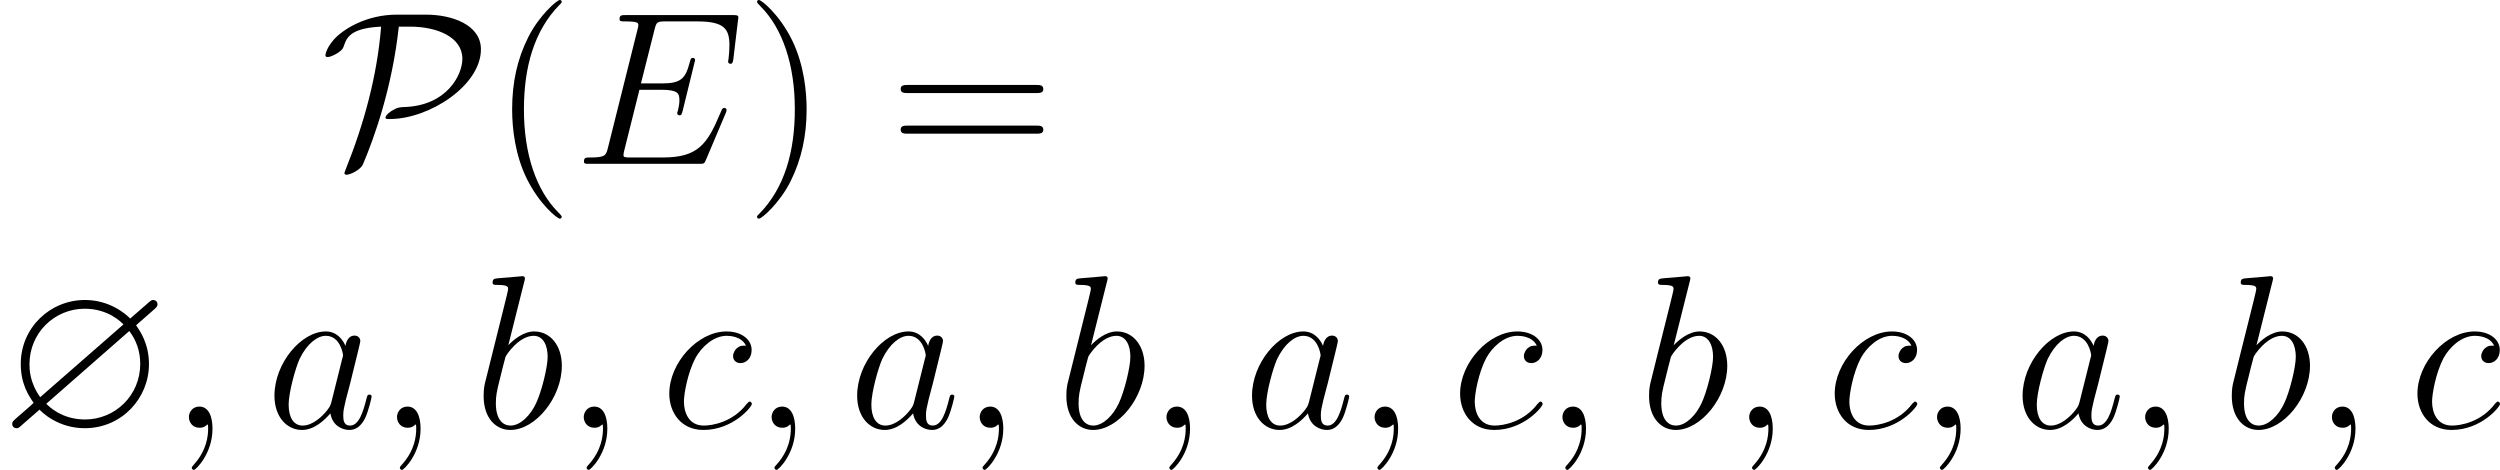
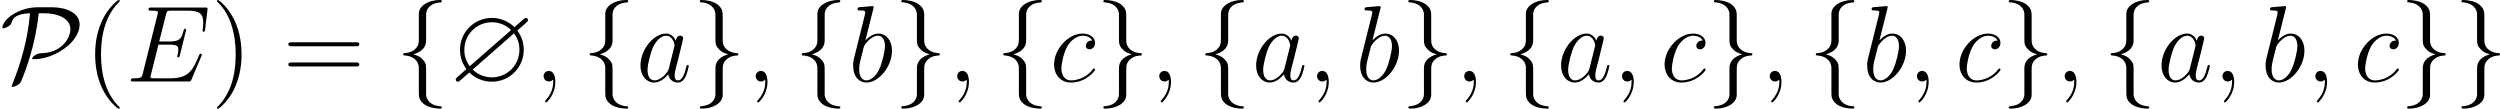
- <svg xmlns="http://www.w3.org/2000/svg" xmlns:xlink="http://www.w3.org/1999/xlink" version="1.1" width="154.615pt" height="29.063pt" viewBox="-.165 -.241 154.615 29.063">
+ <svg xmlns="http://www.w3.org/2000/svg" xmlns:xlink="http://www.w3.org/1999/xlink" version="1.1" width="310.923pt" height="13.523pt" viewBox="-.239 -.241 310.923 13.523">
  <defs>
    <path id="g0-63" d="M8.452-6.492C8.62-6.635 8.62-6.707 8.62-6.755C8.62-6.982 8.404-6.994 8.381-6.994C8.297-6.994 8.261-6.97 8.046-6.779L7.125-5.978C6.874-6.241 5.99-6.994 4.651-6.994C2.738-6.994 1.136-5.475 1.136-3.491C1.136-2.367 1.602-1.71 1.841-1.363C1.65-1.184 1.638-1.172 .933-.562C.693-.347 .669-.323 .669-.215C.669-.072 .765 .024 .909 .024C.992 .024 1.016 .024 1.231-.179L2.164-.992C2.271-.873 3.156 .024 4.639 .024C6.671 .024 8.153-1.626 8.153-3.479C8.153-4.591 7.675-5.284 7.448-5.607C7.46-5.619 7.532-5.679 7.58-5.727L8.452-6.492ZM2.2-1.674C1.614-2.499 1.614-3.216 1.614-3.479C1.614-5.2 2.989-6.516 4.639-6.516C5.918-6.516 6.635-5.786 6.755-5.655L2.2-1.674ZM7.077-5.296C7.472-4.77 7.675-4.172 7.675-3.491C7.675-1.769 6.3-.454 4.651-.454C3.371-.454 2.654-1.184 2.534-1.315L7.077-5.296Z" />
    <path id="g2-59" d="M2.331 .048C2.331-.646 2.104-1.16 1.614-1.16C1.231-1.16 1.04-.849 1.04-.586S1.219 0 1.626 0C1.781 0 1.913-.048 2.02-.155C2.044-.179 2.056-.179 2.068-.179C2.092-.179 2.092-.012 2.092 .048C2.092 .442 2.02 1.219 1.327 1.997C1.196 2.14 1.196 2.164 1.196 2.188C1.196 2.248 1.255 2.307 1.315 2.307C1.411 2.307 2.331 1.423 2.331 .048Z" />
    <path id="g2-69" d="M8.309-2.774C8.321-2.809 8.357-2.893 8.357-2.941C8.357-3.001 8.309-3.061 8.237-3.061C8.189-3.061 8.165-3.049 8.13-3.013C8.106-3.001 8.106-2.977 7.998-2.738C7.293-1.064 6.779-.347 4.866-.347H3.12C2.953-.347 2.929-.347 2.857-.359C2.726-.371 2.714-.395 2.714-.49C2.714-.574 2.738-.646 2.762-.753L3.587-4.053H4.77C5.703-4.053 5.774-3.85 5.774-3.491C5.774-3.371 5.774-3.264 5.691-2.905C5.667-2.857 5.655-2.809 5.655-2.774C5.655-2.69 5.715-2.654 5.786-2.654C5.894-2.654 5.906-2.738 5.954-2.905L6.635-5.679C6.635-5.738 6.587-5.798 6.516-5.798C6.408-5.798 6.396-5.75 6.348-5.583C6.109-4.663 5.87-4.4 4.806-4.4H3.67L4.411-7.34C4.519-7.759 4.543-7.795 5.033-7.795H6.743C8.213-7.795 8.512-7.4 8.512-6.492C8.512-6.48 8.512-6.145 8.464-5.75C8.452-5.703 8.44-5.631 8.44-5.607C8.44-5.511 8.5-5.475 8.572-5.475C8.656-5.475 8.703-5.523 8.727-5.738L8.978-7.831C8.978-7.867 9.002-7.986 9.002-8.01C9.002-8.141 8.895-8.141 8.679-8.141H2.845C2.618-8.141 2.499-8.141 2.499-7.926C2.499-7.795 2.582-7.795 2.786-7.795C3.527-7.795 3.527-7.711 3.527-7.58C3.527-7.52 3.515-7.472 3.479-7.34L1.865-.885C1.757-.466 1.733-.347 .897-.347C.669-.347 .55-.347 .55-.132C.55 0 .622 0 .861 0H6.862C7.125 0 7.137-.012 7.221-.203L8.309-2.774Z" />
    <path id="g2-97" d="M3.599-1.423C3.539-1.219 3.539-1.196 3.371-.968C3.108-.634 2.582-.12 2.02-.12C1.53-.12 1.255-.562 1.255-1.267C1.255-1.925 1.626-3.264 1.853-3.766C2.26-4.603 2.821-5.033 3.288-5.033C4.077-5.033 4.232-4.053 4.232-3.957C4.232-3.945 4.196-3.79 4.184-3.766L3.599-1.423ZM4.364-4.483C4.232-4.794 3.909-5.272 3.288-5.272C1.937-5.272 .478-3.527 .478-1.757C.478-.574 1.172 .12 1.985 .12C2.642 .12 3.204-.395 3.539-.789C3.658-.084 4.22 .12 4.579 .12S5.224-.096 5.44-.526C5.631-.933 5.798-1.662 5.798-1.71C5.798-1.769 5.75-1.817 5.679-1.817C5.571-1.817 5.559-1.757 5.511-1.578C5.332-.873 5.105-.12 4.615-.12C4.268-.12 4.244-.43 4.244-.669C4.244-.944 4.28-1.076 4.388-1.542C4.471-1.841 4.531-2.104 4.627-2.451C5.069-4.244 5.177-4.674 5.177-4.746C5.177-4.914 5.045-5.045 4.866-5.045C4.483-5.045 4.388-4.627 4.364-4.483Z" />
    <path id="g2-98" d="M2.762-7.998C2.774-8.046 2.798-8.118 2.798-8.177C2.798-8.297 2.678-8.297 2.654-8.297C2.642-8.297 2.212-8.261 1.997-8.237C1.793-8.225 1.614-8.201 1.399-8.189C1.112-8.165 1.028-8.153 1.028-7.938C1.028-7.819 1.148-7.819 1.267-7.819C1.877-7.819 1.877-7.711 1.877-7.592C1.877-7.508 1.781-7.161 1.733-6.946L1.447-5.798C1.327-5.32 .646-2.606 .598-2.391C.538-2.092 .538-1.889 .538-1.733C.538-.514 1.219 .12 1.997 .12C3.383 .12 4.818-1.662 4.818-3.395C4.818-4.495 4.196-5.272 3.3-5.272C2.678-5.272 2.116-4.758 1.889-4.519L2.762-7.998ZM2.008-.12C1.626-.12 1.207-.406 1.207-1.339C1.207-1.733 1.243-1.961 1.459-2.798C1.494-2.953 1.686-3.718 1.733-3.873C1.757-3.969 2.463-5.033 3.276-5.033C3.802-5.033 4.041-4.507 4.041-3.885C4.041-3.312 3.706-1.961 3.407-1.339C3.108-.693 2.558-.12 2.008-.12Z" />
    <path id="g2-99" d="M4.674-4.495C4.447-4.495 4.34-4.495 4.172-4.352C4.101-4.292 3.969-4.113 3.969-3.921C3.969-3.682 4.148-3.539 4.376-3.539C4.663-3.539 4.985-3.778 4.985-4.256C4.985-4.83 4.435-5.272 3.61-5.272C2.044-5.272 .478-3.563 .478-1.865C.478-.825 1.124 .12 2.343 .12C3.969 .12 4.997-1.148 4.997-1.303C4.997-1.375 4.926-1.435 4.878-1.435C4.842-1.435 4.83-1.423 4.722-1.315C3.957-.299 2.821-.12 2.367-.12C1.542-.12 1.279-.837 1.279-1.435C1.279-1.853 1.482-3.013 1.913-3.826C2.224-4.388 2.869-5.033 3.622-5.033C3.778-5.033 4.435-5.009 4.674-4.495Z" />
    <path id="g3-40" d="M3.885 2.905C3.885 2.869 3.885 2.845 3.682 2.642C2.487 1.435 1.817-.538 1.817-2.977C1.817-5.296 2.379-7.293 3.766-8.703C3.885-8.811 3.885-8.835 3.885-8.871C3.885-8.942 3.826-8.966 3.778-8.966C3.622-8.966 2.642-8.106 2.056-6.934C1.447-5.727 1.172-4.447 1.172-2.977C1.172-1.913 1.339-.49 1.961 .789C2.666 2.224 3.646 3.001 3.778 3.001C3.826 3.001 3.885 2.977 3.885 2.905Z" />
    <path id="g3-41" d="M3.371-2.977C3.371-3.885 3.252-5.368 2.582-6.755C1.877-8.189 .897-8.966 .765-8.966C.717-8.966 .658-8.942 .658-8.871C.658-8.835 .658-8.811 .861-8.608C2.056-7.4 2.726-5.428 2.726-2.989C2.726-.669 2.164 1.327 .777 2.738C.658 2.845 .658 2.869 .658 2.905C.658 2.977 .717 3.001 .765 3.001C.921 3.001 1.901 2.14 2.487 .968C3.096-.251 3.371-1.542 3.371-2.977Z" />
    <path id="g3-61" d="M8.07-3.873C8.237-3.873 8.452-3.873 8.452-4.089C8.452-4.316 8.249-4.316 8.07-4.316H1.028C.861-4.316 .646-4.316 .646-4.101C.646-3.873 .849-3.873 1.028-3.873H8.07ZM8.07-1.65C8.237-1.65 8.452-1.65 8.452-1.865C8.452-2.092 8.249-2.092 8.07-2.092H1.028C.861-2.092 .646-2.092 .646-1.877C.646-1.65 .849-1.65 1.028-1.65H8.07Z" />
    <path id="g1-80" d="M4.16-8.165C2.475-8.165 1.196-7.352 .705-6.791C.287-6.312 .251-5.966 .251-5.942C.251-5.87 .299-5.846 .371-5.846C.562-5.846 .837-6.013 .933-6.073C1.184-6.241 1.219-6.312 1.291-6.539C1.459-7.018 1.793-7.436 3.3-7.508C3.084-4.818 2.367-2.2 1.363 .299C1.291 .478 1.291 .502 1.291 .514C1.291 .55 1.327 .598 1.411 .598C1.602 .598 2.176 .335 2.307 .024C2.929-1.435 3.909-4.184 4.268-7.508H4.89C6.348-7.508 7.747-6.946 7.747-5.75C7.747-4.854 6.886-3.18 4.567-3.108C4.316-3.096 4.184-3.096 3.85-2.881C3.634-2.738 3.539-2.606 3.539-2.534C3.539-2.451 3.61-2.451 3.766-2.451C5.942-2.451 8.763-4.292 8.763-6.265C8.763-7.627 7.149-8.165 5.762-8.165H4.16Z" />
+     <path id="g1-102" d="M3.383-7.376C3.383-7.855 3.694-8.62 4.997-8.703C5.057-8.715 5.105-8.763 5.105-8.835C5.105-8.966 5.009-8.966 4.878-8.966C3.682-8.966 2.594-8.357 2.582-7.472V-4.746C2.582-4.28 2.582-3.897 2.104-3.503C1.686-3.156 1.231-3.132 .968-3.12C.909-3.108 .861-3.061 .861-2.989C.861-2.869 .933-2.869 1.052-2.857C1.841-2.809 2.415-2.379 2.546-1.793C2.582-1.662 2.582-1.638 2.582-1.207V1.16C2.582 1.662 2.582 2.044 3.156 2.499C3.622 2.857 4.411 2.989 4.878 2.989C5.009 2.989 5.105 2.989 5.105 2.857C5.105 2.738 5.033 2.738 4.914 2.726C4.16 2.678 3.575 2.295 3.419 1.686C3.383 1.578 3.383 1.554 3.383 1.124V-1.387C3.383-1.937 3.288-2.14 2.905-2.523C2.654-2.774 2.307-2.893 1.973-2.989C2.953-3.264 3.383-3.814 3.383-4.507V-7.376Z" />
+     <path id="g1-103" d="M2.582 1.399C2.582 1.877 2.271 2.642 .968 2.726C.909 2.738 .861 2.786 .861 2.857C.861 2.989 .992 2.989 1.1 2.989C2.26 2.989 3.371 2.403 3.383 1.494V-1.231C3.383-1.698 3.383-2.08 3.862-2.475C4.28-2.821 4.734-2.845 4.997-2.857C5.057-2.869 5.105-2.917 5.105-2.989C5.105-3.108 5.033-3.108 4.914-3.12C4.125-3.168 3.551-3.599 3.419-4.184C3.383-4.316 3.383-4.34 3.383-4.77V-7.137C3.383-7.639 3.383-8.022 2.809-8.476C2.331-8.847 1.506-8.966 1.1-8.966C.992-8.966 .861-8.966 .861-8.835C.861-8.715 .933-8.715 1.052-8.703C1.805-8.656 2.391-8.273 2.546-7.663C2.582-7.556 2.582-7.532 2.582-7.101V-4.591C2.582-4.041 2.678-3.838 3.061-3.455C3.312-3.204 3.658-3.084 3.993-2.989C3.013-2.714 2.582-2.164 2.582-1.47V1.399Z" />
  </defs>
-   <g id="page1" transform="matrix(1.13 0 0 1.13 -44.07 -64.41)">
+   <g id="page1" transform="matrix(1.13 0 0 1.13 -63.98604 -64.41)">
    <use x="56.413" y="65.753" xlink:href="#g1-80" />
    <use x="65.712" y="65.753" xlink:href="#g3-40" />
    <use x="70.264" y="65.753" xlink:href="#g2-69" />
    <use x="79.63" y="65.753" xlink:href="#g3-41" />
    <use x="87.503" y="65.753" xlink:href="#g3-61" />
-     <use x="38.854" y="80.199" xlink:href="#g0-63" />
-     <use x="48.153" y="80.199" xlink:href="#g2-59" />
-     <use x="53.397" y="80.199" xlink:href="#g2-97" />
-     <use x="59.542" y="80.199" xlink:href="#g2-59" />
-     <use x="64.786" y="80.199" xlink:href="#g2-98" />
-     <use x="69.763" y="80.199" xlink:href="#g2-59" />
-     <use x="75.007" y="80.199" xlink:href="#g2-99" />
-     <use x="80.045" y="80.199" xlink:href="#g2-59" />
-     <use x="85.289" y="80.199" xlink:href="#g2-97" />
-     <use x="91.434" y="80.199" xlink:href="#g2-59" />
-     <use x="96.679" y="80.199" xlink:href="#g2-98" />
-     <use x="101.656" y="80.199" xlink:href="#g2-59" />
-     <use x="106.9" y="80.199" xlink:href="#g2-97" />
-     <use x="113.045" y="80.199" xlink:href="#g2-59" />
-     <use x="118.289" y="80.199" xlink:href="#g2-99" />
-     <use x="123.327" y="80.199" xlink:href="#g2-59" />
-     <use x="128.571" y="80.199" xlink:href="#g2-98" />
-     <use x="133.548" y="80.199" xlink:href="#g2-59" />
-     <use x="138.792" y="80.199" xlink:href="#g2-99" />
-     <use x="143.83" y="80.199" xlink:href="#g2-59" />
-     <use x="149.074" y="80.199" xlink:href="#g2-97" />
-     <use x="155.219" y="80.199" xlink:href="#g2-59" />
-     <use x="160.464" y="80.199" xlink:href="#g2-98" />
-     <use x="165.441" y="80.199" xlink:href="#g2-59" />
-     <use x="170.685" y="80.199" xlink:href="#g2-99" />
+     <use x="99.929" y="65.753" xlink:href="#g1-102" />
+     <use x="105.907" y="65.753" xlink:href="#g0-63" />
+     <use x="115.205" y="65.753" xlink:href="#g2-59" />
+     <use x="120.449" y="65.753" xlink:href="#g1-102" />
+     <use x="126.427" y="65.753" xlink:href="#g2-97" />
+     <use x="132.572" y="65.753" xlink:href="#g1-103" />
+     <use x="138.549" y="65.753" xlink:href="#g2-59" />
+     <use x="143.794" y="65.753" xlink:href="#g1-102" />
+     <use x="149.771" y="65.753" xlink:href="#g2-98" />
+     <use x="154.748" y="65.753" xlink:href="#g1-103" />
+     <use x="160.726" y="65.753" xlink:href="#g2-59" />
+     <use x="165.97" y="65.753" xlink:href="#g1-102" />
+     <use x="171.948" y="65.753" xlink:href="#g2-99" />
+     <use x="176.986" y="65.753" xlink:href="#g1-103" />
+     <use x="182.963" y="65.753" xlink:href="#g2-59" />
+     <use x="188.207" y="65.753" xlink:href="#g1-102" />
+     <use x="194.185" y="65.753" xlink:href="#g2-97" />
+     <use x="200.33" y="65.753" xlink:href="#g2-59" />
+     <use x="205.574" y="65.753" xlink:href="#g2-98" />
+     <use x="210.551" y="65.753" xlink:href="#g1-103" />
+     <use x="216.529" y="65.753" xlink:href="#g2-59" />
+     <use x="221.773" y="65.753" xlink:href="#g1-102" />
+     <use x="227.751" y="65.753" xlink:href="#g2-97" />
+     <use x="233.895" y="65.753" xlink:href="#g2-59" />
+     <use x="239.14" y="65.753" xlink:href="#g2-99" />
+     <use x="244.178" y="65.753" xlink:href="#g1-103" />
+     <use x="250.155" y="65.753" xlink:href="#g2-59" />
+     <use x="255.399" y="65.753" xlink:href="#g1-102" />
+     <use x="261.377" y="65.753" xlink:href="#g2-98" />
+     <use x="266.354" y="65.753" xlink:href="#g2-59" />
+     <use x="271.598" y="65.753" xlink:href="#g2-99" />
+     <use x="276.636" y="65.753" xlink:href="#g1-103" />
+     <use x="282.614" y="65.753" xlink:href="#g2-59" />
+     <use x="287.858" y="65.753" xlink:href="#g1-102" />
+     <use x="293.836" y="65.753" xlink:href="#g2-97" />
+     <use x="299.981" y="65.753" xlink:href="#g2-59" />
+     <use x="305.225" y="65.753" xlink:href="#g2-98" />
+     <use x="310.202" y="65.753" xlink:href="#g2-59" />
+     <use x="315.446" y="65.753" xlink:href="#g2-99" />
+     <use x="320.484" y="65.753" xlink:href="#g1-103" />
+     <use x="326.462" y="65.753" xlink:href="#g1-103" />
  </g>
</svg>
